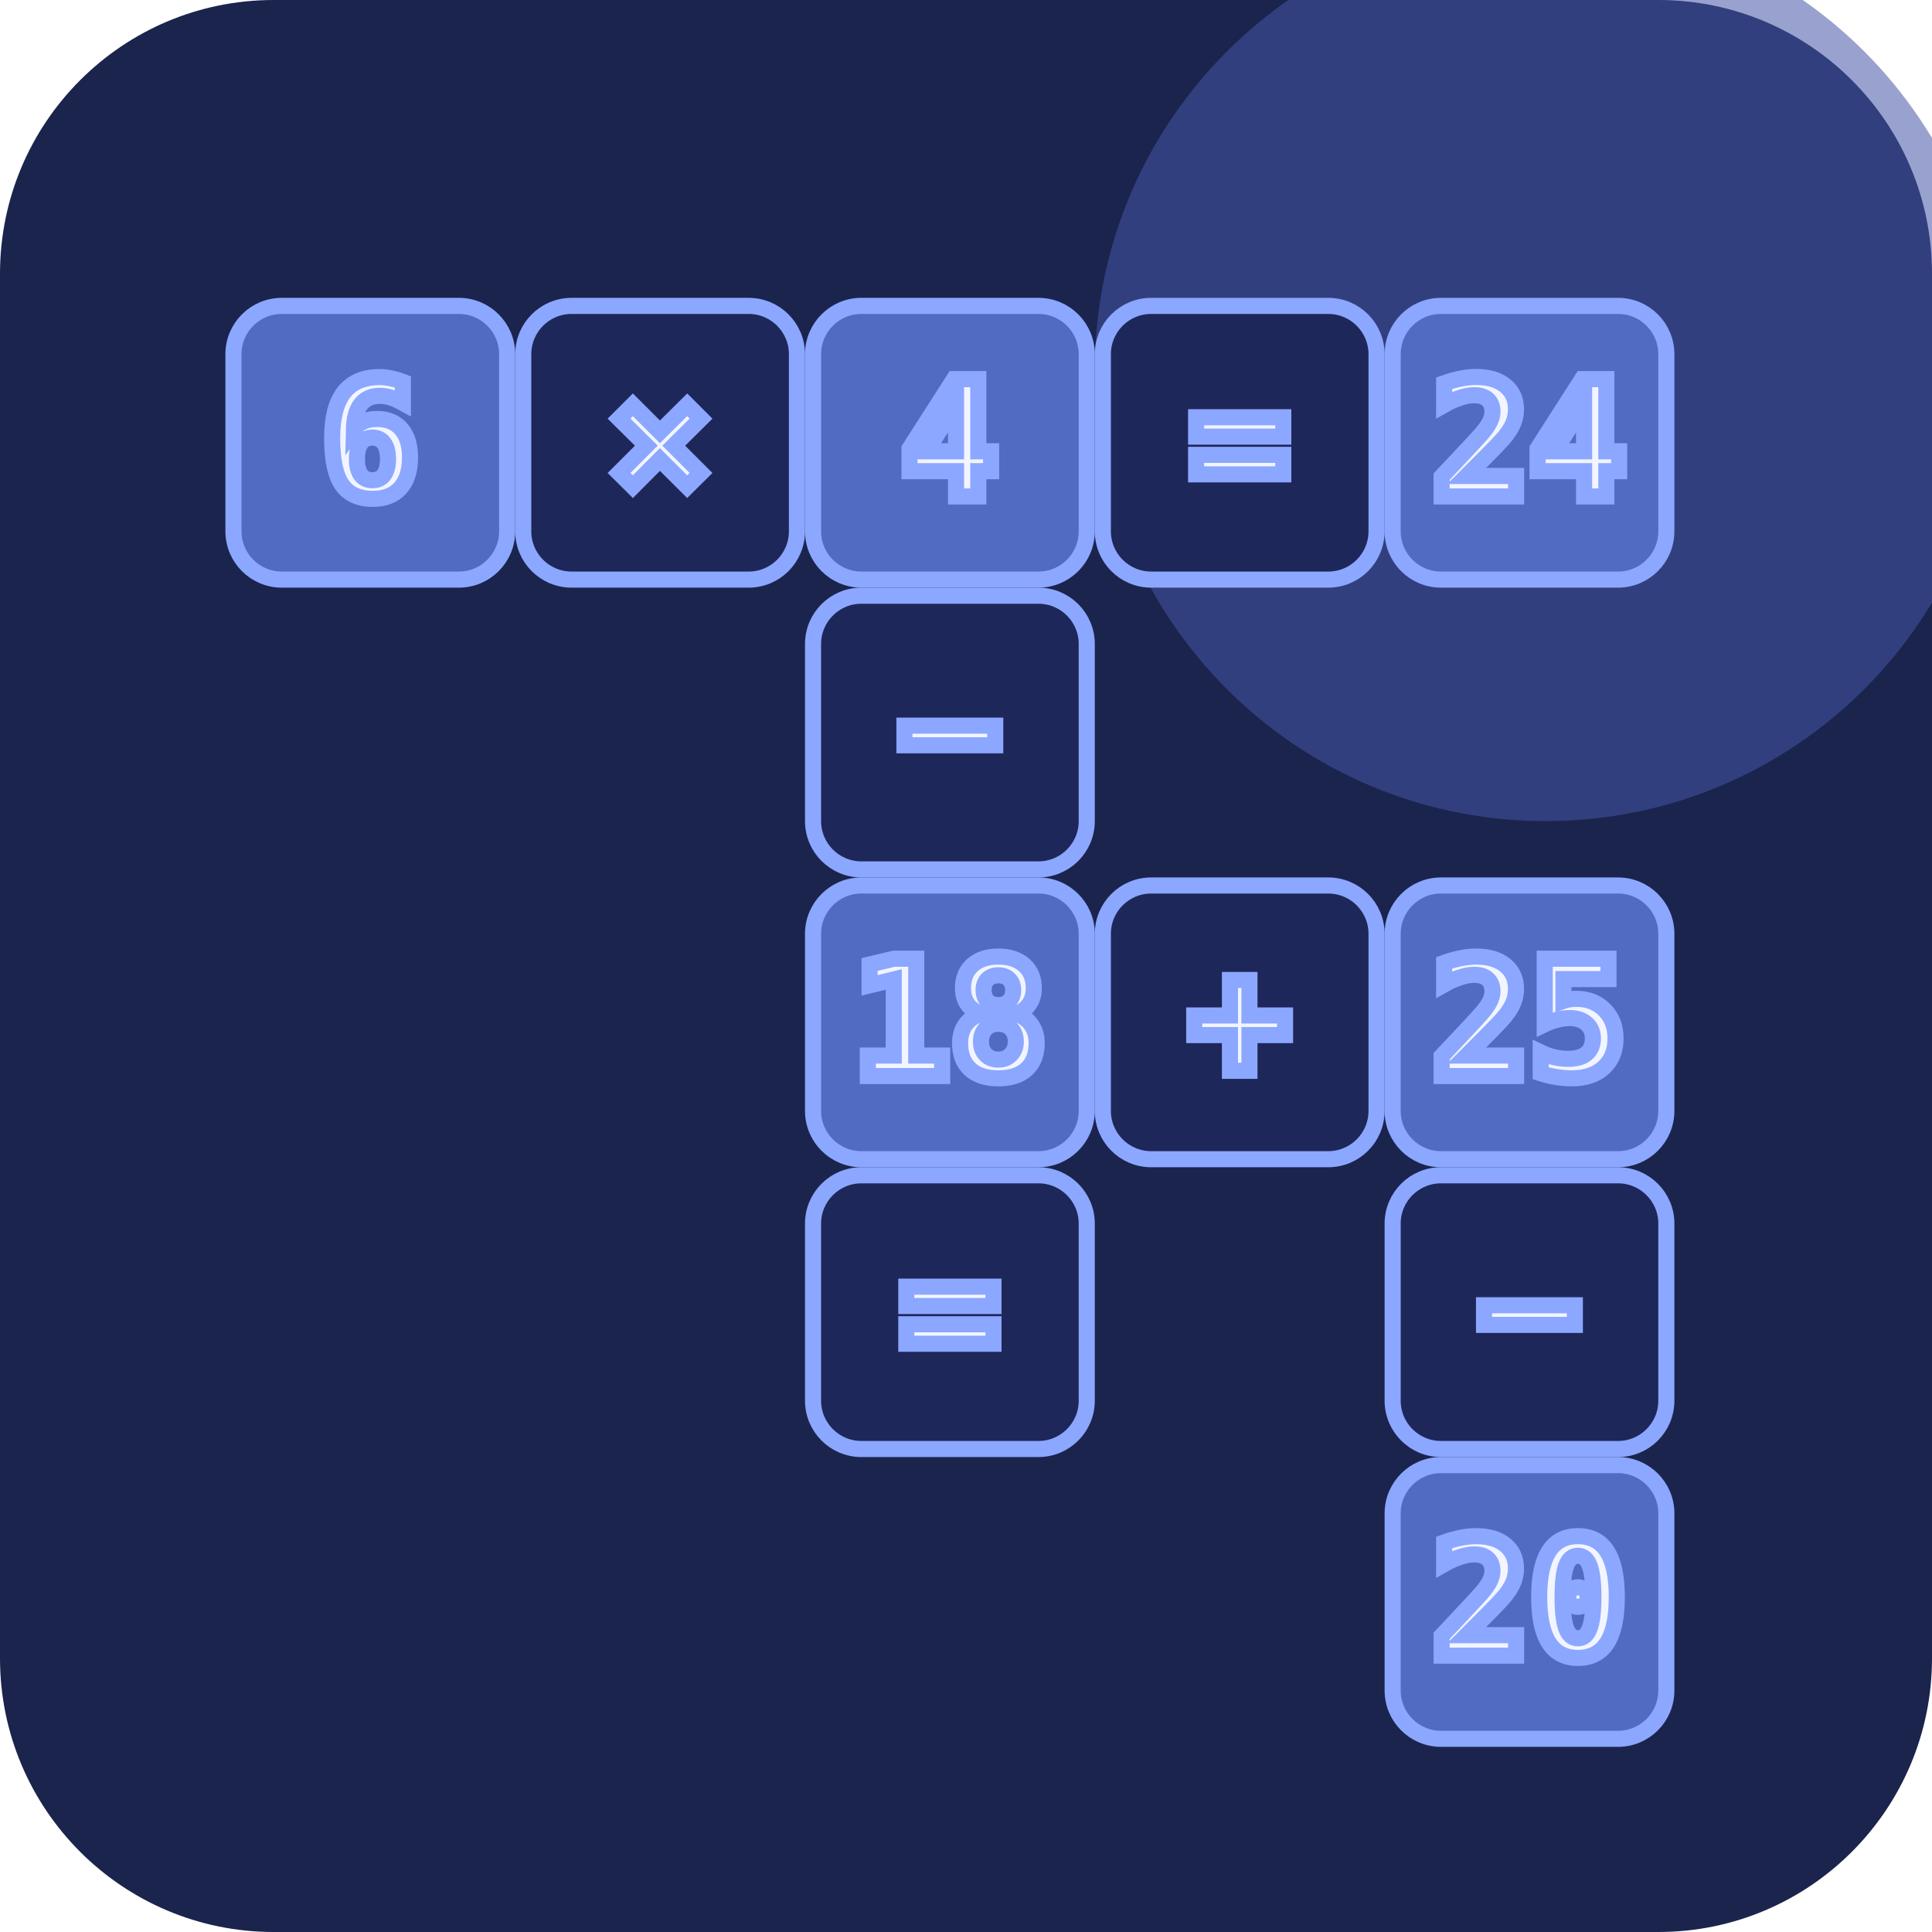
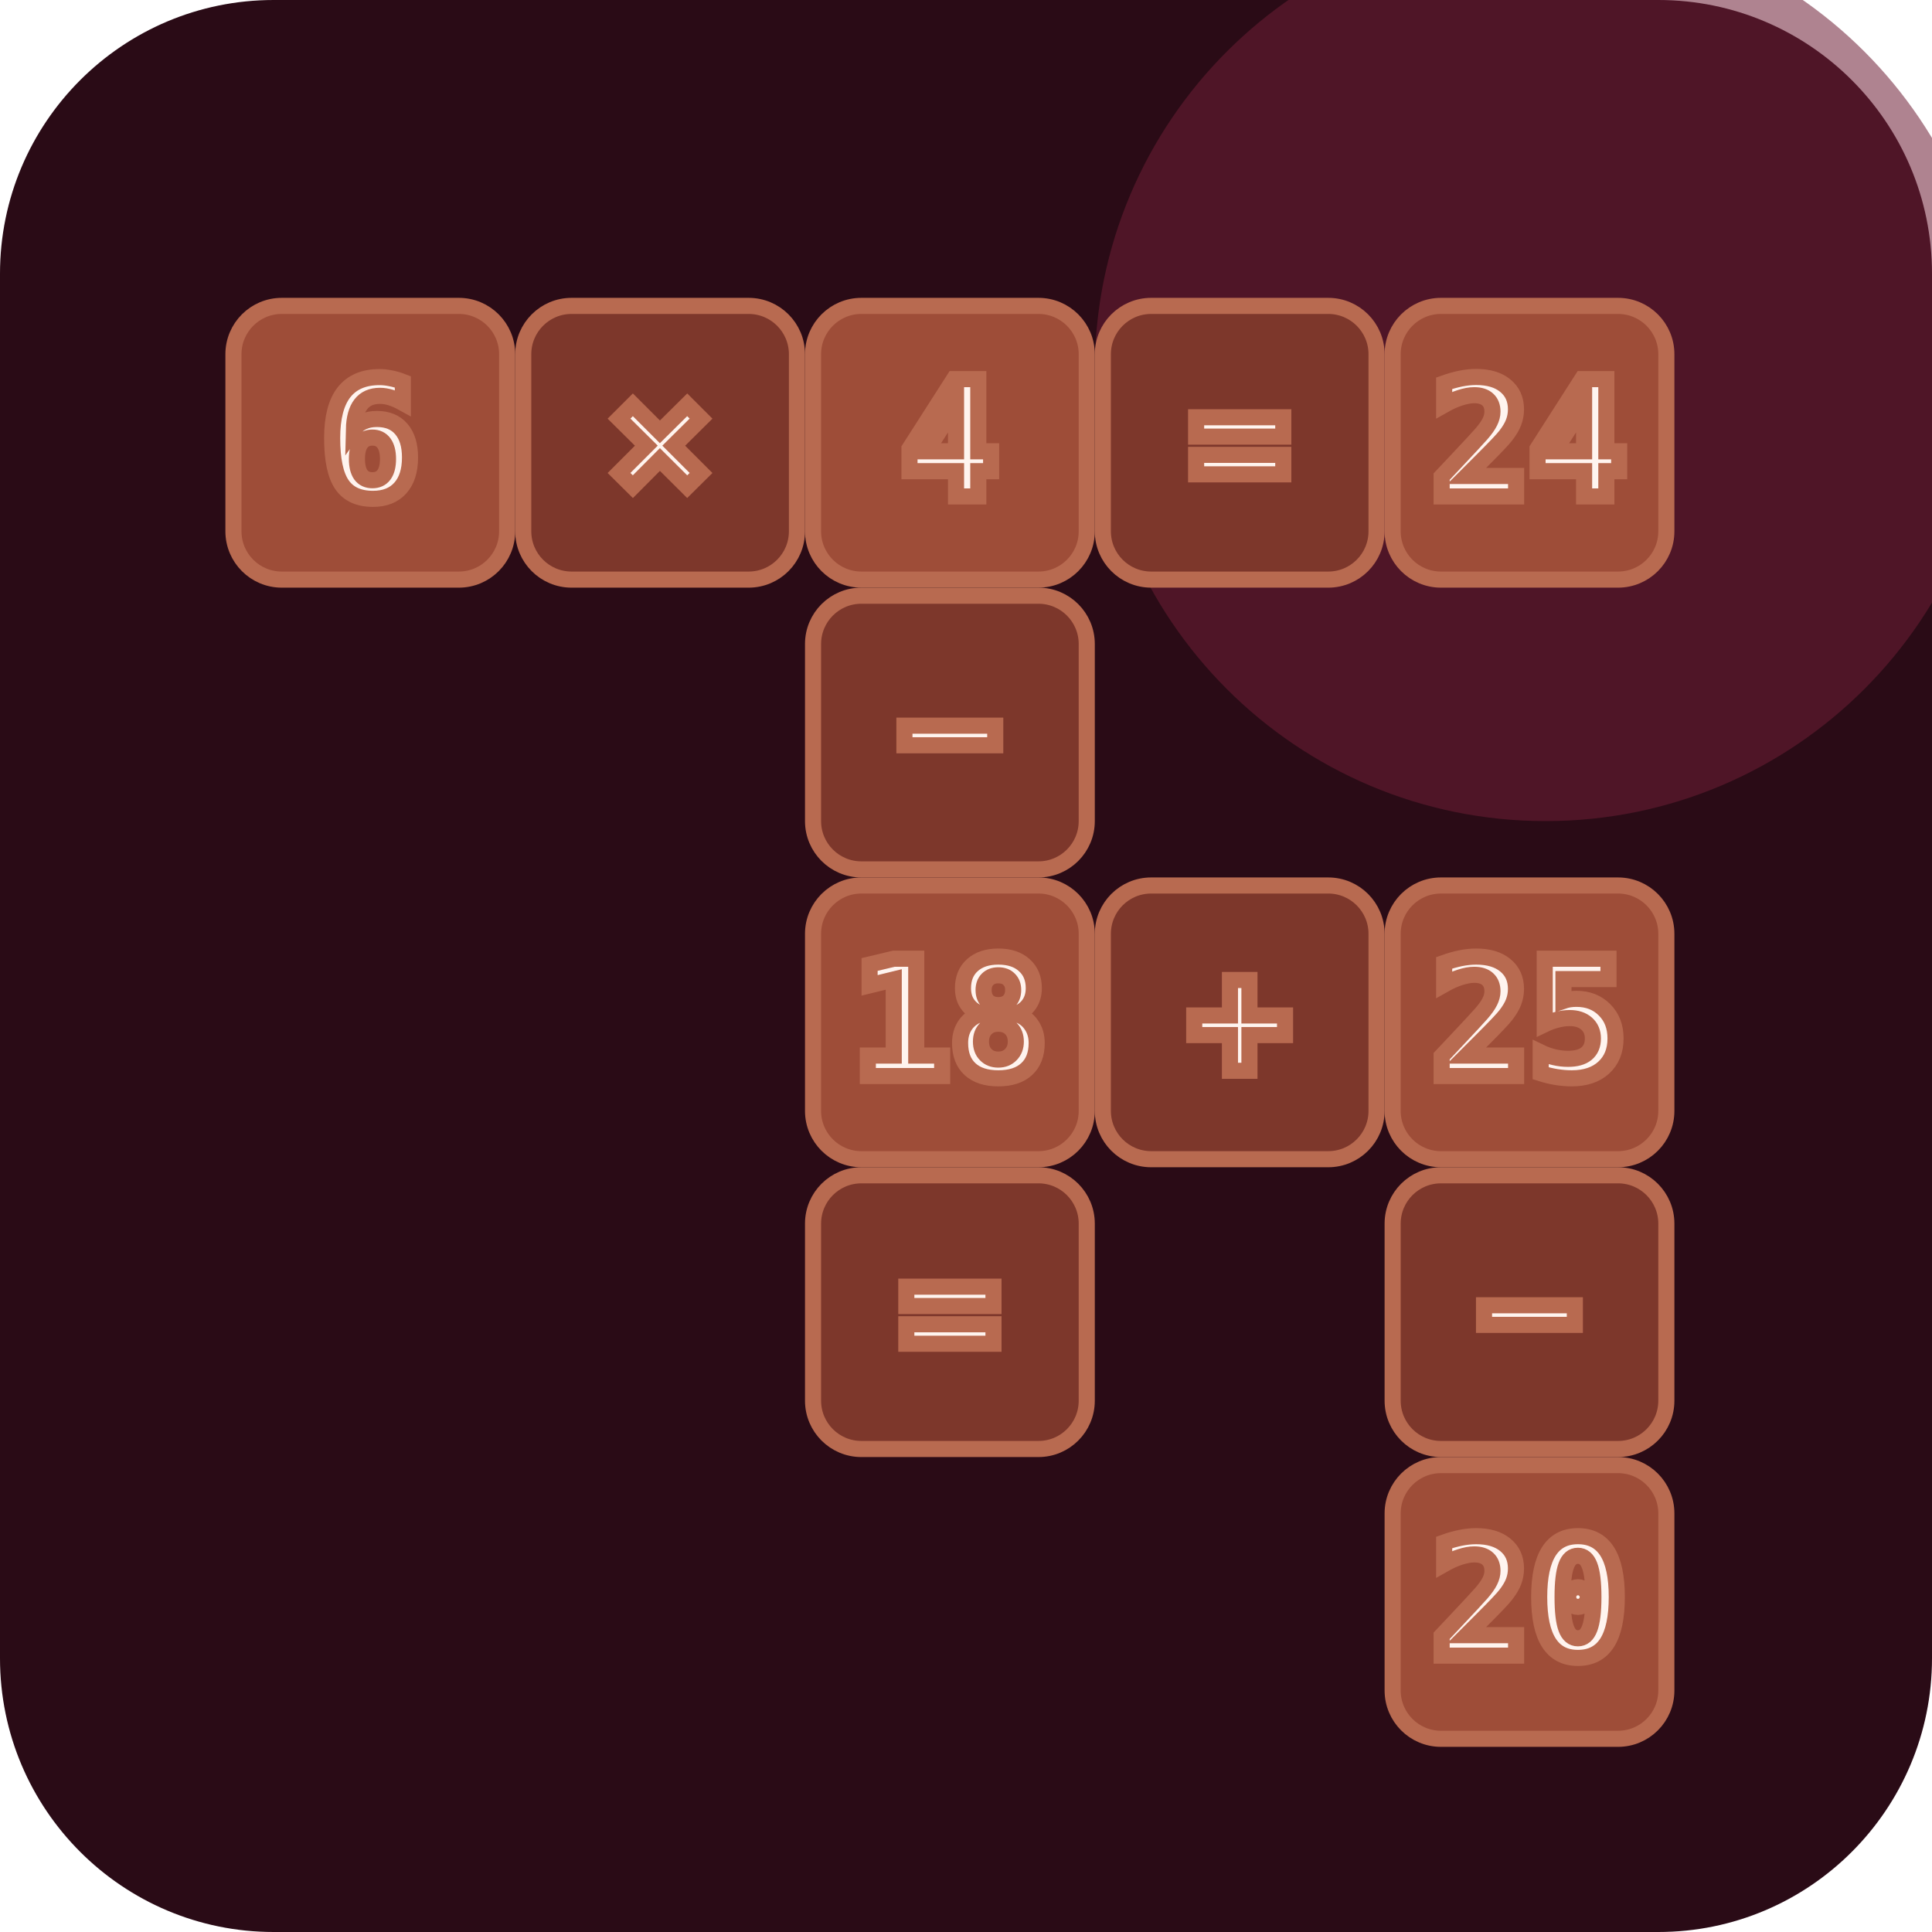
<svg xmlns="http://www.w3.org/2000/svg" viewBox="0 0 240 240" role="img" aria-labelledby="title desc">
-   <rect width="240" height="240" rx="34" fill="#1A244D" />
-   <circle cx="192" cy="46" r="56" fill="#4656A6" opacity=".55" />
-   <g transform="translate(29 38)" stroke="#8CA7FF" stroke-width="2">
-     <g fill="#526BC2">
+   <rect width="240" height="240" rx="34" fill="#2A0B16" />
+   <circle cx="192" cy="46" r="56" fill="#6E1D34" opacity=".55" />
+   <g transform="translate(29 38)" stroke="#B86A50" stroke-width="2">
+     <g fill="#9E4D38">
      <rect x="0" y="0" width="34" height="34" rx="6" />
      <rect x="72" y="0" width="34" height="34" rx="6" />
      <rect x="144" y="0" width="34" height="34" rx="6" />
      <rect x="72" y="72" width="34" height="34" rx="6" />
      <rect x="144" y="72" width="34" height="34" rx="6" />
      <rect x="144" y="144" width="34" height="34" rx="6" />
    </g>
-     <g fill="#1E2759">
+     <g fill="#7D372B">
      <rect x="36" y="0" width="34" height="34" rx="6" />
      <rect x="108" y="0" width="34" height="34" rx="6" />
      <rect x="72" y="36" width="34" height="34" rx="6" />
      <rect x="72" y="108" width="34" height="34" rx="6" />
      <rect x="108" y="72" width="34" height="34" rx="6" />
      <rect x="144" y="108" width="34" height="34" rx="6" />
    </g>
-     <g font-family="ui-monospace,monospace" font-weight="900" text-anchor="middle" dominant-baseline="middle" fill="#F2F5FF">
+     <g font-family="ui-monospace,monospace" font-weight="900" text-anchor="middle" dominant-baseline="middle" fill="#FFF4EF">
      <g font-size="20">
        <text x="17" y="18">6</text>
        <text x="89" y="18">4</text>
        <text x="161" y="18">24</text>
        <text x="89" y="90">18</text>
        <text x="161" y="90">25</text>
        <text x="161" y="162">20</text>
      </g>
      <g font-size="21">
        <text x="53" y="18">×</text>
        <text x="125" y="18">=</text>
        <text x="89" y="54">−</text>
        <text x="89" y="126">=</text>
        <text x="125" y="90">+</text>
        <text x="161" y="126">−</text>
      </g>
    </g>
  </g>
</svg>
